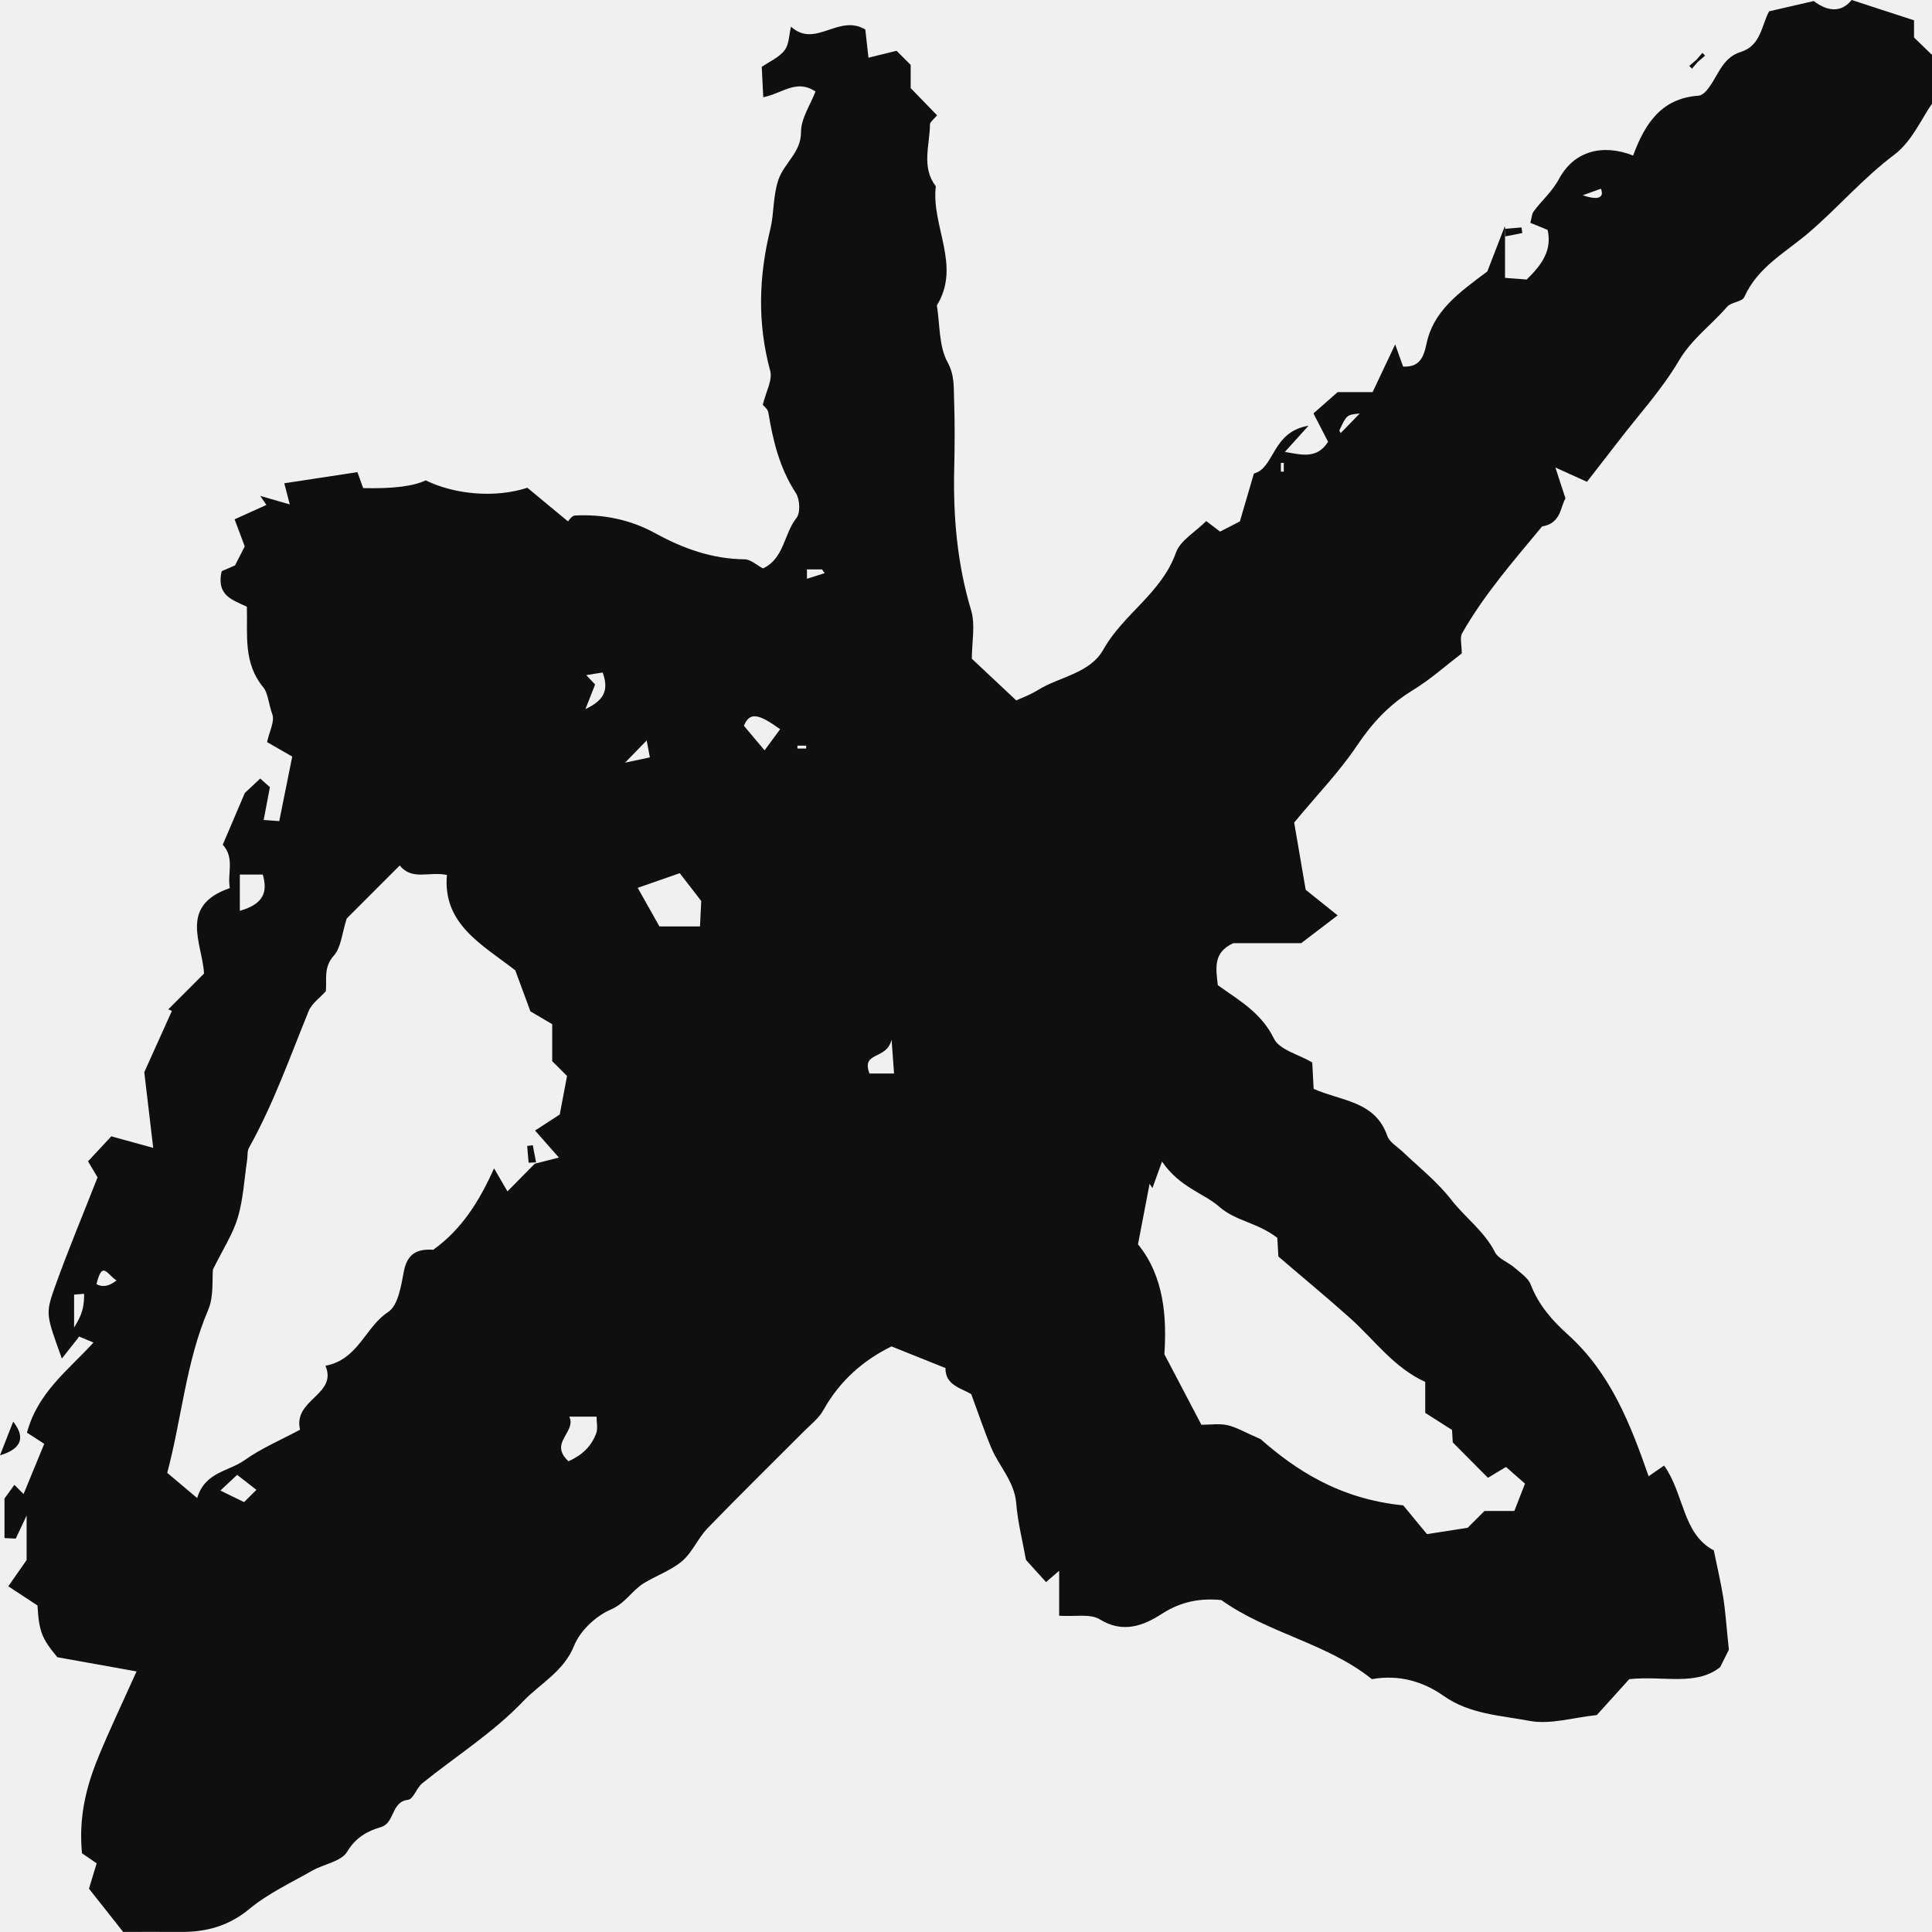
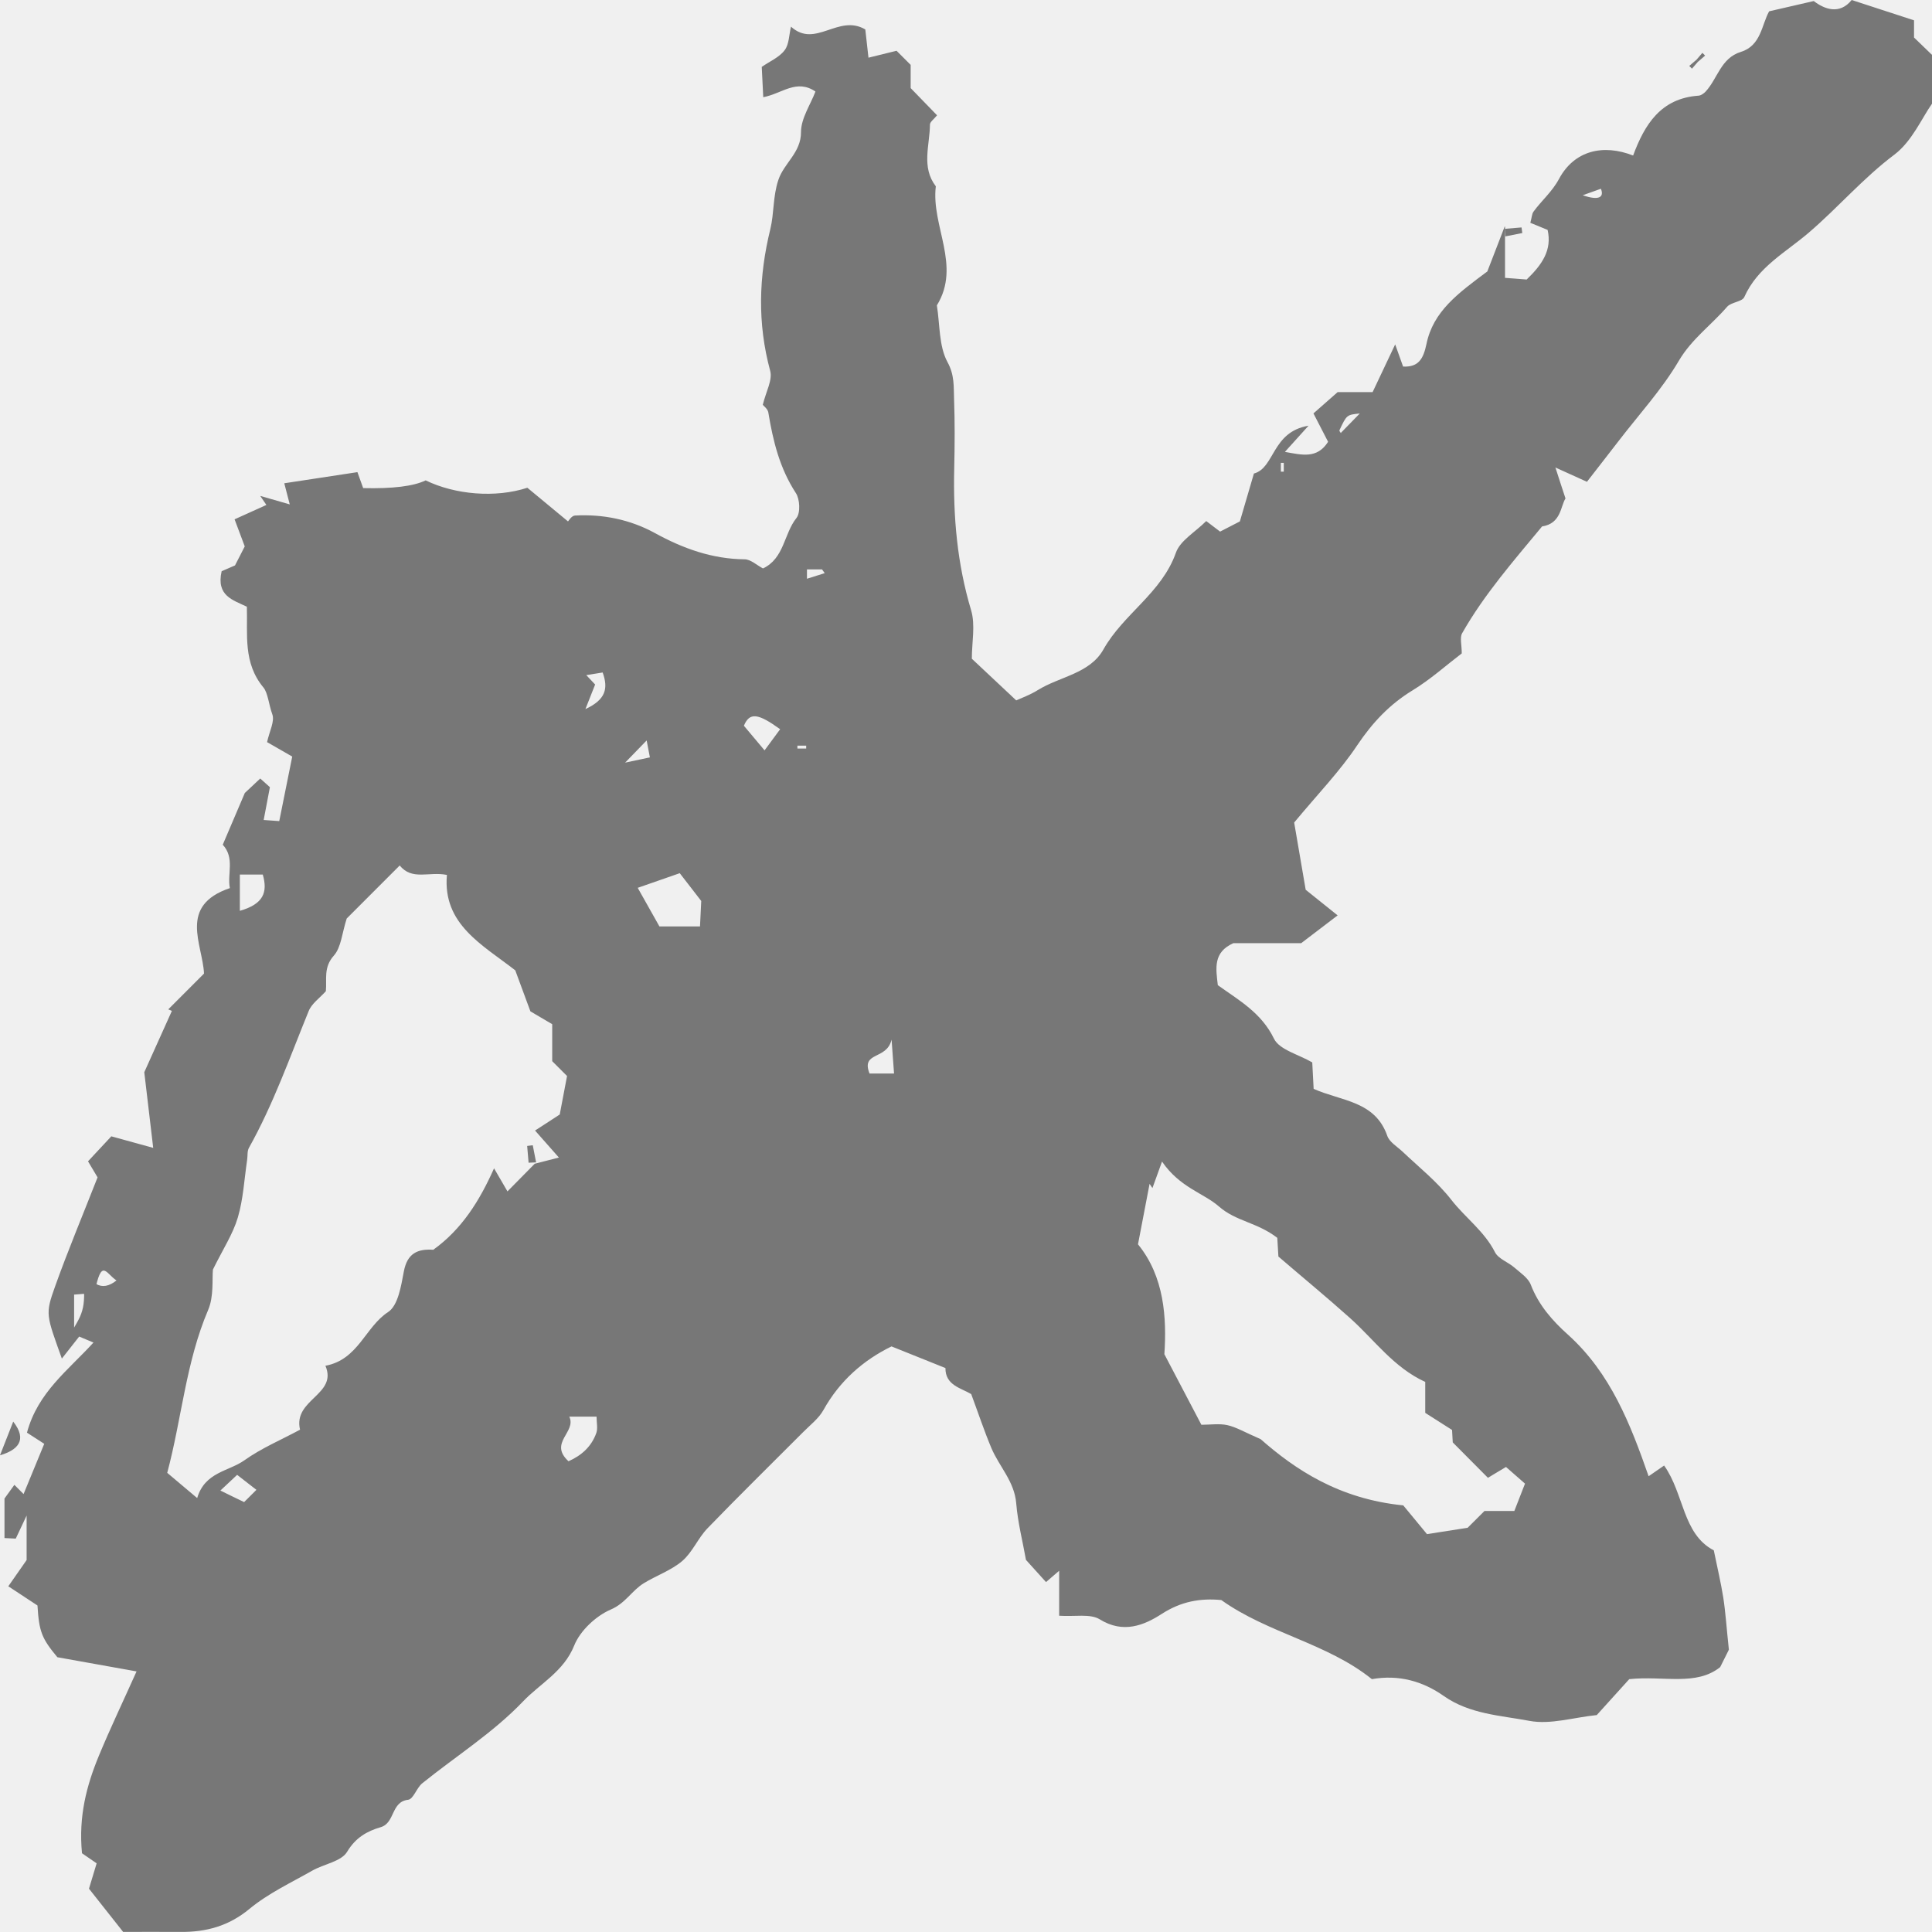
- <svg xmlns="http://www.w3.org/2000/svg" width="50" height="50" viewBox="0 0 50 50" fill="none">
-   <g id="Livello_1" style="mix-blend-mode:difference" clip-path="url(#clip0_607_54)">
-     <path id="Vector" d="M38.95 5.866V7.191C39.15 7.207 39.354 7.22 39.51 7.234C39.912 6.846 40.17 6.469 40.052 5.95C39.891 5.884 39.744 5.823 39.605 5.766C39.646 5.614 39.646 5.534 39.685 5.48C39.896 5.189 40.166 4.969 40.349 4.627C40.744 3.894 41.489 3.721 42.265 4.025C42.564 3.218 42.983 2.544 43.958 2.476C44.022 2.471 44.092 2.421 44.14 2.371C44.453 2.035 44.532 1.504 45.053 1.343C45.577 1.182 45.59 0.642 45.785 0.293C46.157 0.206 46.5 0.127 46.939 0.027C47.216 0.238 47.606 0.39 47.921 0C48.486 0.184 48.984 0.347 49.535 0.526V0.971C49.708 1.137 49.844 1.268 50 1.42V2.684C49.742 3.047 49.483 3.658 49.025 4.003C48.216 4.611 47.57 5.371 46.812 6.02C46.212 6.535 45.489 6.909 45.142 7.688C45.085 7.813 44.804 7.817 44.697 7.94C44.289 8.412 43.781 8.772 43.448 9.337C43.013 10.077 42.419 10.724 41.891 11.411C41.628 11.754 41.36 12.094 41.07 12.469C40.857 12.371 40.639 12.274 40.254 12.099C40.363 12.435 40.419 12.612 40.515 12.9C40.385 13.1 40.404 13.549 39.909 13.624C39.175 14.511 38.413 15.38 37.84 16.388C37.776 16.501 37.83 16.68 37.83 16.91C37.429 17.216 37.021 17.583 36.559 17.865C35.96 18.23 35.516 18.704 35.123 19.29C34.677 19.959 34.108 20.545 33.493 21.287C33.571 21.74 33.675 22.342 33.791 23.027C34.006 23.2 34.282 23.422 34.618 23.69C34.335 23.905 34.006 24.155 33.675 24.409H31.92C31.39 24.645 31.467 25.062 31.517 25.496C32.054 25.882 32.643 26.206 32.97 26.88C33.11 27.168 33.602 27.286 33.961 27.495C33.972 27.71 33.986 27.965 33.997 28.18C34.72 28.5 35.588 28.491 35.903 29.396C35.96 29.558 36.155 29.671 36.293 29.8C36.726 30.211 37.193 30.579 37.567 31.06C37.926 31.518 38.415 31.865 38.69 32.407C38.778 32.58 39.03 32.662 39.193 32.805C39.349 32.941 39.549 33.072 39.617 33.249C39.821 33.778 40.175 34.18 40.583 34.545C41.682 35.537 42.197 36.859 42.666 38.205C42.77 38.135 42.881 38.058 43.067 37.928C43.587 38.657 43.541 39.7 44.353 40.123C44.446 40.576 44.536 40.958 44.598 41.343C44.657 41.724 44.681 42.11 44.743 42.693C44.747 42.687 44.654 42.873 44.518 43.145C43.895 43.642 43.056 43.363 42.165 43.456C41.927 43.719 41.63 44.048 41.324 44.386C40.723 44.447 40.125 44.638 39.583 44.536C38.837 44.395 38.037 44.364 37.368 43.894C36.822 43.51 36.203 43.333 35.504 43.456C34.344 42.523 32.82 42.274 31.607 41.409C31.061 41.357 30.569 41.445 30.07 41.765C29.608 42.065 29.068 42.285 28.461 41.908C28.213 41.756 27.817 41.843 27.411 41.815V40.651C27.243 40.797 27.166 40.862 27.071 40.944C26.901 40.756 26.726 40.565 26.552 40.37C26.468 39.896 26.341 39.406 26.3 38.909C26.255 38.341 25.86 37.956 25.656 37.474C25.468 37.025 25.314 36.56 25.135 36.079C24.867 35.92 24.464 35.85 24.468 35.405C24.01 35.221 23.557 35.04 23.072 34.845C22.344 35.201 21.732 35.734 21.31 36.492C21.188 36.712 20.966 36.88 20.782 37.066C19.957 37.894 19.123 38.711 18.311 39.551C18.064 39.807 17.921 40.172 17.656 40.399C17.368 40.644 16.985 40.774 16.658 40.976C16.352 41.164 16.187 41.493 15.808 41.654C15.423 41.82 15.015 42.201 14.861 42.584C14.591 43.261 13.974 43.572 13.534 44.035C12.768 44.838 11.8 45.448 10.927 46.152C10.782 46.27 10.698 46.562 10.562 46.578C10.113 46.63 10.229 47.179 9.85 47.288C9.499 47.391 9.204 47.556 8.982 47.926C8.83 48.178 8.379 48.241 8.078 48.414C7.527 48.727 6.939 49.002 6.457 49.401C5.915 49.85 5.33 50.005 4.661 49.998C4.137 49.993 3.614 49.998 3.187 49.998C2.87 49.596 2.603 49.258 2.303 48.879C2.353 48.716 2.412 48.514 2.501 48.223C2.401 48.155 2.224 48.03 2.122 47.962C2.029 47.005 2.242 46.206 2.559 45.439C2.852 44.731 3.183 44.039 3.534 43.256C2.841 43.131 2.21 43.018 1.485 42.889C1.081 42.403 1.011 42.23 0.97 41.55C0.737 41.395 0.506 41.243 0.215 41.053C0.381 40.817 0.521 40.615 0.689 40.374V39.222C0.551 39.517 0.478 39.671 0.408 39.819C0.315 39.814 0.243 39.812 0.116 39.805V38.782C0.172 38.702 0.272 38.564 0.372 38.428C0.492 38.548 0.546 38.602 0.61 38.666C0.778 38.26 0.943 37.858 1.145 37.366C1.038 37.297 0.857 37.179 0.698 37.077C0.977 36.034 1.766 35.462 2.419 34.745C2.235 34.668 2.14 34.629 2.049 34.59C1.902 34.776 1.768 34.947 1.601 35.16C1.195 34.025 1.168 34.014 1.424 33.297C1.752 32.378 2.129 31.48 2.525 30.47C2.498 30.424 2.41 30.275 2.278 30.055C2.48 29.839 2.696 29.605 2.881 29.408C3.237 29.505 3.53 29.587 3.965 29.707C3.881 28.997 3.813 28.434 3.734 27.749C3.933 27.307 4.192 26.735 4.448 26.163C4.416 26.149 4.387 26.136 4.355 26.122C4.647 25.829 4.942 25.534 5.28 25.196C5.244 24.434 4.607 23.44 5.949 22.984C5.876 22.619 6.082 22.206 5.765 21.861C5.924 21.491 6.082 21.114 6.336 20.522C6.345 20.513 6.536 20.334 6.735 20.148C6.799 20.204 6.878 20.277 6.985 20.372C6.935 20.633 6.883 20.91 6.824 21.221C7.005 21.234 7.107 21.241 7.227 21.25C7.343 20.676 7.454 20.12 7.563 19.58C7.302 19.43 7.087 19.308 6.912 19.206C6.971 18.929 7.116 18.666 7.046 18.482C6.96 18.248 6.933 17.931 6.819 17.794C6.287 17.154 6.411 16.422 6.389 15.702C6.03 15.528 5.591 15.423 5.736 14.783C5.804 14.754 5.922 14.704 6.082 14.633C6.151 14.502 6.246 14.314 6.334 14.141C6.266 13.962 6.196 13.771 6.071 13.44C6.33 13.322 6.613 13.195 6.894 13.068C6.842 12.991 6.788 12.914 6.735 12.834C6.967 12.9 7.198 12.968 7.499 13.054C7.459 12.898 7.411 12.718 7.357 12.507C7.953 12.417 8.603 12.317 9.25 12.219C9.309 12.378 9.356 12.51 9.399 12.632C10.164 12.65 10.703 12.584 11.016 12.432C11.777 12.802 12.822 12.893 13.648 12.623C13.97 12.889 14.33 13.188 14.7 13.494C14.716 13.479 14.793 13.347 14.879 13.342C15.606 13.302 16.311 13.447 16.946 13.794C17.678 14.196 18.427 14.466 19.27 14.475C19.426 14.475 19.581 14.624 19.746 14.711C20.299 14.45 20.286 13.812 20.612 13.406C20.719 13.274 20.701 12.918 20.596 12.759C20.177 12.117 20.005 11.409 19.884 10.674C19.869 10.583 19.762 10.506 19.741 10.476C19.823 10.136 19.998 9.834 19.932 9.596C19.599 8.366 19.635 7.159 19.936 5.929C20.036 5.518 20 5.09 20.143 4.659C20.29 4.216 20.732 3.953 20.73 3.417C20.73 3.063 20.975 2.709 21.104 2.369C20.612 2.035 20.243 2.421 19.753 2.516C19.739 2.226 19.726 1.974 19.714 1.731C19.923 1.586 20.168 1.484 20.306 1.3C20.424 1.146 20.419 0.901 20.471 0.69C21.102 1.262 21.696 0.352 22.394 0.762C22.414 0.933 22.444 1.214 22.476 1.493C22.725 1.432 22.981 1.368 23.203 1.314C23.355 1.466 23.462 1.573 23.568 1.679C23.568 1.906 23.568 2.131 23.568 2.28C23.813 2.532 24.017 2.743 24.251 2.984C24.171 3.084 24.067 3.154 24.067 3.224C24.063 3.762 23.838 4.323 24.219 4.822C24.094 5.85 24.883 6.871 24.246 7.903C24.326 8.398 24.296 8.954 24.52 9.369C24.706 9.707 24.679 10.002 24.691 10.32C24.713 10.924 24.709 11.527 24.695 12.131C24.666 13.374 24.772 14.593 25.133 15.795C25.246 16.177 25.151 16.619 25.151 17.048C25.5 17.375 25.854 17.706 26.3 18.126C26.423 18.069 26.654 17.987 26.858 17.86C27.427 17.506 28.207 17.434 28.558 16.805C29.075 15.886 30.066 15.346 30.433 14.302C30.544 13.989 30.932 13.771 31.217 13.485C31.378 13.608 31.489 13.692 31.576 13.758C31.734 13.676 31.891 13.597 32.088 13.494C32.19 13.143 32.31 12.739 32.451 12.255C32.995 12.11 32.909 11.178 33.865 11.017C33.593 11.318 33.444 11.484 33.253 11.695C33.693 11.772 34.085 11.883 34.371 11.434C34.255 11.212 34.133 10.971 33.992 10.699C34.153 10.556 34.346 10.386 34.618 10.148H35.523C35.708 9.757 35.881 9.39 36.107 8.913C36.205 9.185 36.25 9.315 36.312 9.487C36.717 9.505 36.837 9.281 36.917 8.902C37.091 8.055 37.737 7.588 38.492 7.025C38.578 6.805 38.721 6.431 38.941 5.863L38.95 5.866ZM2.068 32.589C2.315 33.261 2.631 33.444 3.015 33.138C2.732 32.952 2.63 32.537 2.446 33.463C2.19 33.483 2.056 33.492 1.918 33.504V34.357C2.154 33.957 2.281 33.742 2.07 32.589H2.068ZM13.845 30.116C14.02 30.07 14.174 30.032 14.464 29.957C14.208 29.666 14.04 29.478 13.847 29.258C14.074 29.113 14.305 28.961 14.486 28.843C14.55 28.498 14.609 28.194 14.675 27.847C14.598 27.77 14.464 27.636 14.291 27.463V26.506C14.056 26.367 13.843 26.242 13.727 26.174C13.575 25.764 13.455 25.439 13.335 25.112C12.482 24.448 11.453 23.921 11.566 22.643C11.106 22.548 10.662 22.796 10.345 22.398C9.866 22.877 9.388 23.356 8.973 23.771C8.851 24.148 8.83 24.518 8.64 24.731C8.365 25.037 8.463 25.351 8.433 25.652C8.275 25.829 8.068 25.97 7.989 26.165C7.502 27.359 7.075 28.575 6.443 29.705C6.393 29.794 6.413 29.916 6.395 30.025C6.321 30.522 6.296 31.032 6.155 31.509C6.028 31.938 5.77 32.328 5.511 32.855C5.486 33.104 5.538 33.547 5.387 33.901C4.811 35.251 4.704 36.708 4.328 38.117C4.589 38.337 4.833 38.541 5.103 38.77C5.303 38.092 5.922 38.08 6.325 37.792C6.772 37.474 7.291 37.257 7.765 37C7.579 36.211 8.744 36.099 8.422 35.346C9.277 35.185 9.449 34.343 10.045 33.955C10.302 33.787 10.381 33.279 10.451 32.907C10.54 32.43 10.814 32.317 11.213 32.344C11.95 31.815 12.41 31.08 12.786 30.236C12.927 30.477 13.022 30.64 13.133 30.833C13.419 30.545 13.641 30.318 13.843 30.113L13.845 30.116ZM31.093 36.873C31.324 36.873 31.553 36.837 31.762 36.882C31.995 36.934 32.208 37.064 32.625 37.245C33.514 38.026 34.648 38.793 36.316 38.959C36.475 39.149 36.751 39.485 36.93 39.703C37.361 39.635 37.669 39.587 37.982 39.539C38.114 39.408 38.245 39.276 38.418 39.104H39.191C39.284 38.863 39.372 38.636 39.467 38.396C39.268 38.221 39.114 38.085 38.975 37.965C38.76 38.094 38.61 38.182 38.508 38.246C38.184 37.919 37.901 37.636 37.597 37.329C37.592 37.227 37.583 37.084 37.579 37.007C37.318 36.841 37.109 36.71 36.885 36.565V35.764C36.069 35.391 35.572 34.679 34.944 34.116C34.319 33.556 33.67 33.023 33.085 32.519C33.07 32.253 33.058 32.078 33.056 32.035C32.528 31.629 31.991 31.613 31.548 31.225C31.147 30.874 30.537 30.738 30.073 30.061C29.959 30.379 29.891 30.563 29.825 30.747C29.8 30.71 29.776 30.674 29.751 30.638C29.658 31.125 29.565 31.616 29.451 32.203C30.131 33.034 30.197 34.103 30.134 35.047C30.476 35.7 30.753 36.227 31.093 36.875V36.873ZM18.116 23.976C18.13 23.701 18.143 23.422 18.148 23.317C17.894 22.988 17.735 22.782 17.592 22.598C17.209 22.732 16.885 22.843 16.504 22.977C16.708 23.338 16.894 23.674 17.066 23.976H18.114H18.116ZM14.734 36.664C14.924 37.064 14.19 37.338 14.713 37.817C15.053 37.667 15.307 37.436 15.432 37.087C15.475 36.966 15.439 36.816 15.439 36.662H14.734V36.664ZM6.207 23.572C6.819 23.397 6.933 23.093 6.801 22.634H6.207V23.572ZM19.787 19.419C19.961 19.185 20.073 19.033 20.19 18.872C19.619 18.459 19.399 18.427 19.252 18.782C19.374 18.927 19.519 19.101 19.785 19.417L19.787 19.419ZM22.503 27.783H23.138C23.119 27.543 23.106 27.341 23.074 26.905C22.949 27.443 22.278 27.204 22.503 27.783ZM5.704 38.575C5.94 38.691 6.123 38.782 6.318 38.874C6.404 38.788 6.511 38.682 6.636 38.557C6.47 38.428 6.305 38.298 6.137 38.169C5.978 38.316 5.872 38.418 5.704 38.575ZM15.153 18.35C15.674 18.108 15.747 17.822 15.597 17.404C15.464 17.425 15.339 17.445 15.173 17.472C15.291 17.597 15.364 17.672 15.402 17.715C15.33 17.901 15.262 18.071 15.151 18.35H15.153ZM35.191 10.701C34.856 10.735 34.852 10.735 34.666 11.132C34.65 11.164 34.734 11.241 34.704 11.2C34.874 11.026 35.062 10.835 35.191 10.701ZM40.961 5.053C41.397 5.203 41.517 5.094 41.431 4.885C41.292 4.935 41.127 4.994 40.961 5.053ZM20.884 14.978C21.002 14.94 21.174 14.885 21.344 14.833C21.322 14.802 21.297 14.767 21.274 14.736H20.884V14.981V14.978ZM16.735 19.163C16.565 19.337 16.454 19.453 16.178 19.737C16.559 19.657 16.683 19.63 16.819 19.601C16.79 19.451 16.772 19.351 16.735 19.16V19.163ZM33.224 11.979H33.149V12.206H33.224V11.979ZM20.864 19.372V19.297H20.637V19.372H20.864Z" fill="white" />
-     <path id="Vector_2" d="M0 37.663C0.107 37.388 0.215 37.116 0.342 36.791C0.721 37.275 0.453 37.529 0 37.663Z" fill="white" />
-     <path id="Vector_3" d="M38.944 5.922C39.089 5.911 39.231 5.897 39.377 5.886L39.397 6.031C39.25 6.061 39.105 6.088 38.957 6.118C38.953 6.052 38.95 5.988 38.946 5.922H38.944Z" fill="white" />
-     <path id="Vector_4" d="M43.899 1.552C43.951 1.491 44.004 1.43 44.058 1.368L44.128 1.439L43.945 1.597C43.931 1.584 43.915 1.568 43.902 1.554L43.899 1.552Z" fill="white" />
-     <path id="Vector_5" d="M43.947 1.593C43.895 1.654 43.843 1.715 43.788 1.777L43.718 1.706C43.779 1.654 43.84 1.602 43.902 1.548C43.915 1.561 43.931 1.577 43.945 1.591L43.947 1.593Z" fill="white" />
-     <path id="Vector_6" d="M13.68 30.091C13.668 29.946 13.655 29.803 13.643 29.657L13.788 29.639C13.818 29.787 13.845 29.934 13.874 30.082L13.68 30.091Z" fill="white" />
+ <svg xmlns="http://www.w3.org/2000/svg" width="50" height="50" viewBox="0 0 50 50" fill="#777">
+   <g id="Livello_1" clip-path="url(#clip0_607_54)">
+     <path id="Vector" d="M38.95 5.866V7.191C39.15 7.207 39.354 7.22 39.51 7.234C39.912 6.846 40.17 6.469 40.052 5.95C39.891 5.884 39.744 5.823 39.605 5.766C39.646 5.614 39.646 5.534 39.685 5.48C39.896 5.189 40.166 4.969 40.349 4.627C40.744 3.894 41.489 3.721 42.265 4.025C42.564 3.218 42.983 2.544 43.958 2.476C44.022 2.471 44.092 2.421 44.14 2.371C44.453 2.035 44.532 1.504 45.053 1.343C45.577 1.182 45.59 0.642 45.785 0.293C46.157 0.206 46.5 0.127 46.939 0.027C47.216 0.238 47.606 0.39 47.921 0C48.486 0.184 48.984 0.347 49.535 0.526V0.971C49.708 1.137 49.844 1.268 50 1.42V2.684C49.742 3.047 49.483 3.658 49.025 4.003C48.216 4.611 47.57 5.371 46.812 6.02C46.212 6.535 45.489 6.909 45.142 7.688C45.085 7.813 44.804 7.817 44.697 7.94C44.289 8.412 43.781 8.772 43.448 9.337C43.013 10.077 42.419 10.724 41.891 11.411C41.628 11.754 41.36 12.094 41.07 12.469C40.857 12.371 40.639 12.274 40.254 12.099C40.363 12.435 40.419 12.612 40.515 12.9C40.385 13.1 40.404 13.549 39.909 13.624C39.175 14.511 38.413 15.38 37.84 16.388C37.776 16.501 37.83 16.68 37.83 16.91C37.429 17.216 37.021 17.583 36.559 17.865C35.96 18.23 35.516 18.704 35.123 19.29C34.677 19.959 34.108 20.545 33.493 21.287C33.571 21.74 33.675 22.342 33.791 23.027C34.006 23.2 34.282 23.422 34.618 23.69C34.335 23.905 34.006 24.155 33.675 24.409H31.92C31.39 24.645 31.467 25.062 31.517 25.496C32.054 25.882 32.643 26.206 32.97 26.88C33.11 27.168 33.602 27.286 33.961 27.495C33.972 27.71 33.986 27.965 33.997 28.18C34.72 28.5 35.588 28.491 35.903 29.396C35.96 29.558 36.155 29.671 36.293 29.8C36.726 30.211 37.193 30.579 37.567 31.06C37.926 31.518 38.415 31.865 38.69 32.407C38.778 32.58 39.03 32.662 39.193 32.805C39.349 32.941 39.549 33.072 39.617 33.249C39.821 33.778 40.175 34.18 40.583 34.545C41.682 35.537 42.197 36.859 42.666 38.205C42.77 38.135 42.881 38.058 43.067 37.928C43.587 38.657 43.541 39.7 44.353 40.123C44.446 40.576 44.536 40.958 44.598 41.343C44.657 41.724 44.681 42.11 44.743 42.693C44.747 42.687 44.654 42.873 44.518 43.145C43.895 43.642 43.056 43.363 42.165 43.456C41.927 43.719 41.63 44.048 41.324 44.386C40.723 44.447 40.125 44.638 39.583 44.536C38.837 44.395 38.037 44.364 37.368 43.894C36.822 43.51 36.203 43.333 35.504 43.456C34.344 42.523 32.82 42.274 31.607 41.409C31.061 41.357 30.569 41.445 30.07 41.765C29.608 42.065 29.068 42.285 28.461 41.908C28.213 41.756 27.817 41.843 27.411 41.815V40.651C27.243 40.797 27.166 40.862 27.071 40.944C26.901 40.756 26.726 40.565 26.552 40.37C26.468 39.896 26.341 39.406 26.3 38.909C26.255 38.341 25.86 37.956 25.656 37.474C25.468 37.025 25.314 36.56 25.135 36.079C24.867 35.92 24.464 35.85 24.468 35.405C24.01 35.221 23.557 35.04 23.072 34.845C22.344 35.201 21.732 35.734 21.31 36.492C21.188 36.712 20.966 36.88 20.782 37.066C19.957 37.894 19.123 38.711 18.311 39.551C18.064 39.807 17.921 40.172 17.656 40.399C17.368 40.644 16.985 40.774 16.658 40.976C16.352 41.164 16.187 41.493 15.808 41.654C15.423 41.82 15.015 42.201 14.861 42.584C14.591 43.261 13.974 43.572 13.534 44.035C12.768 44.838 11.8 45.448 10.927 46.152C10.782 46.27 10.698 46.562 10.562 46.578C10.113 46.63 10.229 47.179 9.85 47.288C9.499 47.391 9.204 47.556 8.982 47.926C8.83 48.178 8.379 48.241 8.078 48.414C7.527 48.727 6.939 49.002 6.457 49.401C5.915 49.85 5.33 50.005 4.661 49.998C4.137 49.993 3.614 49.998 3.187 49.998C2.87 49.596 2.603 49.258 2.303 48.879C2.353 48.716 2.412 48.514 2.501 48.223C2.401 48.155 2.224 48.03 2.122 47.962C2.029 47.005 2.242 46.206 2.559 45.439C2.852 44.731 3.183 44.039 3.534 43.256C2.841 43.131 2.21 43.018 1.485 42.889C1.081 42.403 1.011 42.23 0.97 41.55C0.737 41.395 0.506 41.243 0.215 41.053C0.381 40.817 0.521 40.615 0.689 40.374V39.222C0.551 39.517 0.478 39.671 0.408 39.819C0.315 39.814 0.243 39.812 0.116 39.805V38.782C0.172 38.702 0.272 38.564 0.372 38.428C0.492 38.548 0.546 38.602 0.61 38.666C0.778 38.26 0.943 37.858 1.145 37.366C1.038 37.297 0.857 37.179 0.698 37.077C0.977 36.034 1.766 35.462 2.419 34.745C2.235 34.668 2.14 34.629 2.049 34.59C1.902 34.776 1.768 34.947 1.601 35.16C1.195 34.025 1.168 34.014 1.424 33.297C1.752 32.378 2.129 31.48 2.525 30.47C2.498 30.424 2.41 30.275 2.278 30.055C2.48 29.839 2.696 29.605 2.881 29.408C3.237 29.505 3.53 29.587 3.965 29.707C3.881 28.997 3.813 28.434 3.734 27.749C3.933 27.307 4.192 26.735 4.448 26.163C4.416 26.149 4.387 26.136 4.355 26.122C4.647 25.829 4.942 25.534 5.28 25.196C5.244 24.434 4.607 23.44 5.949 22.984C5.876 22.619 6.082 22.206 5.765 21.861C5.924 21.491 6.082 21.114 6.336 20.522C6.345 20.513 6.536 20.334 6.735 20.148C6.799 20.204 6.878 20.277 6.985 20.372C6.935 20.633 6.883 20.91 6.824 21.221C7.005 21.234 7.107 21.241 7.227 21.25C7.343 20.676 7.454 20.12 7.563 19.58C7.302 19.43 7.087 19.308 6.912 19.206C6.971 18.929 7.116 18.666 7.046 18.482C6.96 18.248 6.933 17.931 6.819 17.794C6.287 17.154 6.411 16.422 6.389 15.702C6.03 15.528 5.591 15.423 5.736 14.783C5.804 14.754 5.922 14.704 6.082 14.633C6.151 14.502 6.246 14.314 6.334 14.141C6.266 13.962 6.196 13.771 6.071 13.44C6.33 13.322 6.613 13.195 6.894 13.068C6.842 12.991 6.788 12.914 6.735 12.834C6.967 12.9 7.198 12.968 7.499 13.054C7.459 12.898 7.411 12.718 7.357 12.507C7.953 12.417 8.603 12.317 9.25 12.219C9.309 12.378 9.356 12.51 9.399 12.632C10.164 12.65 10.703 12.584 11.016 12.432C11.777 12.802 12.822 12.893 13.648 12.623C13.97 12.889 14.33 13.188 14.7 13.494C14.716 13.479 14.793 13.347 14.879 13.342C15.606 13.302 16.311 13.447 16.946 13.794C17.678 14.196 18.427 14.466 19.27 14.475C19.426 14.475 19.581 14.624 19.746 14.711C20.299 14.45 20.286 13.812 20.612 13.406C20.719 13.274 20.701 12.918 20.596 12.759C20.177 12.117 20.005 11.409 19.884 10.674C19.869 10.583 19.762 10.506 19.741 10.476C19.823 10.136 19.998 9.834 19.932 9.596C19.599 8.366 19.635 7.159 19.936 5.929C20.036 5.518 20 5.09 20.143 4.659C20.29 4.216 20.732 3.953 20.73 3.417C20.73 3.063 20.975 2.709 21.104 2.369C20.612 2.035 20.243 2.421 19.753 2.516C19.739 2.226 19.726 1.974 19.714 1.731C19.923 1.586 20.168 1.484 20.306 1.3C20.424 1.146 20.419 0.901 20.471 0.69C21.102 1.262 21.696 0.352 22.394 0.762C22.414 0.933 22.444 1.214 22.476 1.493C22.725 1.432 22.981 1.368 23.203 1.314C23.355 1.466 23.462 1.573 23.568 1.679C23.568 1.906 23.568 2.131 23.568 2.28C23.813 2.532 24.017 2.743 24.251 2.984C24.171 3.084 24.067 3.154 24.067 3.224C24.063 3.762 23.838 4.323 24.219 4.822C24.094 5.85 24.883 6.871 24.246 7.903C24.326 8.398 24.296 8.954 24.52 9.369C24.706 9.707 24.679 10.002 24.691 10.32C24.713 10.924 24.709 11.527 24.695 12.131C24.666 13.374 24.772 14.593 25.133 15.795C25.246 16.177 25.151 16.619 25.151 17.048C25.5 17.375 25.854 17.706 26.3 18.126C26.423 18.069 26.654 17.987 26.858 17.86C27.427 17.506 28.207 17.434 28.558 16.805C29.075 15.886 30.066 15.346 30.433 14.302C30.544 13.989 30.932 13.771 31.217 13.485C31.378 13.608 31.489 13.692 31.576 13.758C31.734 13.676 31.891 13.597 32.088 13.494C32.19 13.143 32.31 12.739 32.451 12.255C32.995 12.11 32.909 11.178 33.865 11.017C33.593 11.318 33.444 11.484 33.253 11.695C33.693 11.772 34.085 11.883 34.371 11.434C34.255 11.212 34.133 10.971 33.992 10.699C34.153 10.556 34.346 10.386 34.618 10.148H35.523C35.708 9.757 35.881 9.39 36.107 8.913C36.205 9.185 36.25 9.315 36.312 9.487C36.717 9.505 36.837 9.281 36.917 8.902C37.091 8.055 37.737 7.588 38.492 7.025C38.578 6.805 38.721 6.431 38.941 5.863L38.95 5.866ZM2.068 32.589C2.315 33.261 2.631 33.444 3.015 33.138C2.732 32.952 2.63 32.537 2.446 33.463C2.19 33.483 2.056 33.492 1.918 33.504V34.357C2.154 33.957 2.281 33.742 2.07 32.589H2.068ZM13.845 30.116C14.02 30.07 14.174 30.032 14.464 29.957C14.208 29.666 14.04 29.478 13.847 29.258C14.074 29.113 14.305 28.961 14.486 28.843C14.55 28.498 14.609 28.194 14.675 27.847C14.598 27.77 14.464 27.636 14.291 27.463V26.506C14.056 26.367 13.843 26.242 13.727 26.174C13.575 25.764 13.455 25.439 13.335 25.112C12.482 24.448 11.453 23.921 11.566 22.643C11.106 22.548 10.662 22.796 10.345 22.398C9.866 22.877 9.388 23.356 8.973 23.771C8.851 24.148 8.83 24.518 8.64 24.731C8.365 25.037 8.463 25.351 8.433 25.652C8.275 25.829 8.068 25.97 7.989 26.165C7.502 27.359 7.075 28.575 6.443 29.705C6.393 29.794 6.413 29.916 6.395 30.025C6.321 30.522 6.296 31.032 6.155 31.509C6.028 31.938 5.77 32.328 5.511 32.855C5.486 33.104 5.538 33.547 5.387 33.901C4.811 35.251 4.704 36.708 4.328 38.117C4.589 38.337 4.833 38.541 5.103 38.77C5.303 38.092 5.922 38.08 6.325 37.792C6.772 37.474 7.291 37.257 7.765 37C7.579 36.211 8.744 36.099 8.422 35.346C9.277 35.185 9.449 34.343 10.045 33.955C10.302 33.787 10.381 33.279 10.451 32.907C10.54 32.43 10.814 32.317 11.213 32.344C11.95 31.815 12.41 31.08 12.786 30.236C12.927 30.477 13.022 30.64 13.133 30.833C13.419 30.545 13.641 30.318 13.843 30.113L13.845 30.116ZM31.093 36.873C31.324 36.873 31.553 36.837 31.762 36.882C31.995 36.934 32.208 37.064 32.625 37.245C33.514 38.026 34.648 38.793 36.316 38.959C36.475 39.149 36.751 39.485 36.93 39.703C37.361 39.635 37.669 39.587 37.982 39.539C38.114 39.408 38.245 39.276 38.418 39.104H39.191C39.284 38.863 39.372 38.636 39.467 38.396C39.268 38.221 39.114 38.085 38.975 37.965C38.76 38.094 38.61 38.182 38.508 38.246C38.184 37.919 37.901 37.636 37.597 37.329C37.592 37.227 37.583 37.084 37.579 37.007C37.318 36.841 37.109 36.71 36.885 36.565V35.764C36.069 35.391 35.572 34.679 34.944 34.116C34.319 33.556 33.67 33.023 33.085 32.519C33.07 32.253 33.058 32.078 33.056 32.035C32.528 31.629 31.991 31.613 31.548 31.225C31.147 30.874 30.537 30.738 30.073 30.061C29.959 30.379 29.891 30.563 29.825 30.747C29.8 30.71 29.776 30.674 29.751 30.638C29.658 31.125 29.565 31.616 29.451 32.203C30.131 33.034 30.197 34.103 30.134 35.047C30.476 35.7 30.753 36.227 31.093 36.875V36.873ZM18.116 23.976C18.13 23.701 18.143 23.422 18.148 23.317C17.894 22.988 17.735 22.782 17.592 22.598C17.209 22.732 16.885 22.843 16.504 22.977C16.708 23.338 16.894 23.674 17.066 23.976H18.114H18.116ZM14.734 36.664C14.924 37.064 14.19 37.338 14.713 37.817C15.053 37.667 15.307 37.436 15.432 37.087C15.475 36.966 15.439 36.816 15.439 36.662H14.734V36.664ZM6.207 23.572C6.819 23.397 6.933 23.093 6.801 22.634H6.207V23.572ZM19.787 19.419C19.961 19.185 20.073 19.033 20.19 18.872C19.619 18.459 19.399 18.427 19.252 18.782C19.374 18.927 19.519 19.101 19.785 19.417L19.787 19.419ZM22.503 27.783H23.138C23.119 27.543 23.106 27.341 23.074 26.905C22.949 27.443 22.278 27.204 22.503 27.783ZM5.704 38.575C5.94 38.691 6.123 38.782 6.318 38.874C6.404 38.788 6.511 38.682 6.636 38.557C6.47 38.428 6.305 38.298 6.137 38.169C5.978 38.316 5.872 38.418 5.704 38.575ZM15.153 18.35C15.674 18.108 15.747 17.822 15.597 17.404C15.464 17.425 15.339 17.445 15.173 17.472C15.291 17.597 15.364 17.672 15.402 17.715C15.33 17.901 15.262 18.071 15.151 18.35H15.153ZM35.191 10.701C34.856 10.735 34.852 10.735 34.666 11.132C34.65 11.164 34.734 11.241 34.704 11.2C34.874 11.026 35.062 10.835 35.191 10.701ZM40.961 5.053C41.397 5.203 41.517 5.094 41.431 4.885C41.292 4.935 41.127 4.994 40.961 5.053ZM20.884 14.978C21.002 14.94 21.174 14.885 21.344 14.833C21.322 14.802 21.297 14.767 21.274 14.736H20.884V14.981V14.978ZM16.735 19.163C16.565 19.337 16.454 19.453 16.178 19.737C16.559 19.657 16.683 19.63 16.819 19.601C16.79 19.451 16.772 19.351 16.735 19.16V19.163ZM33.224 11.979H33.149V12.206H33.224V11.979ZM20.864 19.372V19.297H20.637V19.372H20.864Z" />
+     <path id="Vector_2" d="M0 37.663C0.107 37.388 0.215 37.116 0.342 36.791C0.721 37.275 0.453 37.529 0 37.663Z" />
+     <path id="Vector_3" d="M38.944 5.922C39.089 5.911 39.231 5.897 39.377 5.886L39.397 6.031C39.25 6.061 39.105 6.088 38.957 6.118C38.953 6.052 38.95 5.988 38.946 5.922H38.944Z" />
+     <path id="Vector_4" d="M43.899 1.552C43.951 1.491 44.004 1.43 44.058 1.368L44.128 1.439L43.945 1.597C43.931 1.584 43.915 1.568 43.902 1.554L43.899 1.552Z" />
+     <path id="Vector_5" d="M43.947 1.593C43.895 1.654 43.843 1.715 43.788 1.777L43.718 1.706C43.779 1.654 43.84 1.602 43.902 1.548C43.915 1.561 43.931 1.577 43.945 1.591L43.947 1.593Z" />
+     <path id="Vector_6" d="M13.68 30.091C13.668 29.946 13.655 29.803 13.643 29.657L13.788 29.639C13.818 29.787 13.845 29.934 13.874 30.082L13.68 30.091Z" />
  </g>
  <defs>
    <clipPath id="clip0_607_54">
-       <rect width="50" height="50" fill="white" />
+       <rect width="50" height="50" />
    </clipPath>
  </defs>
</svg>
